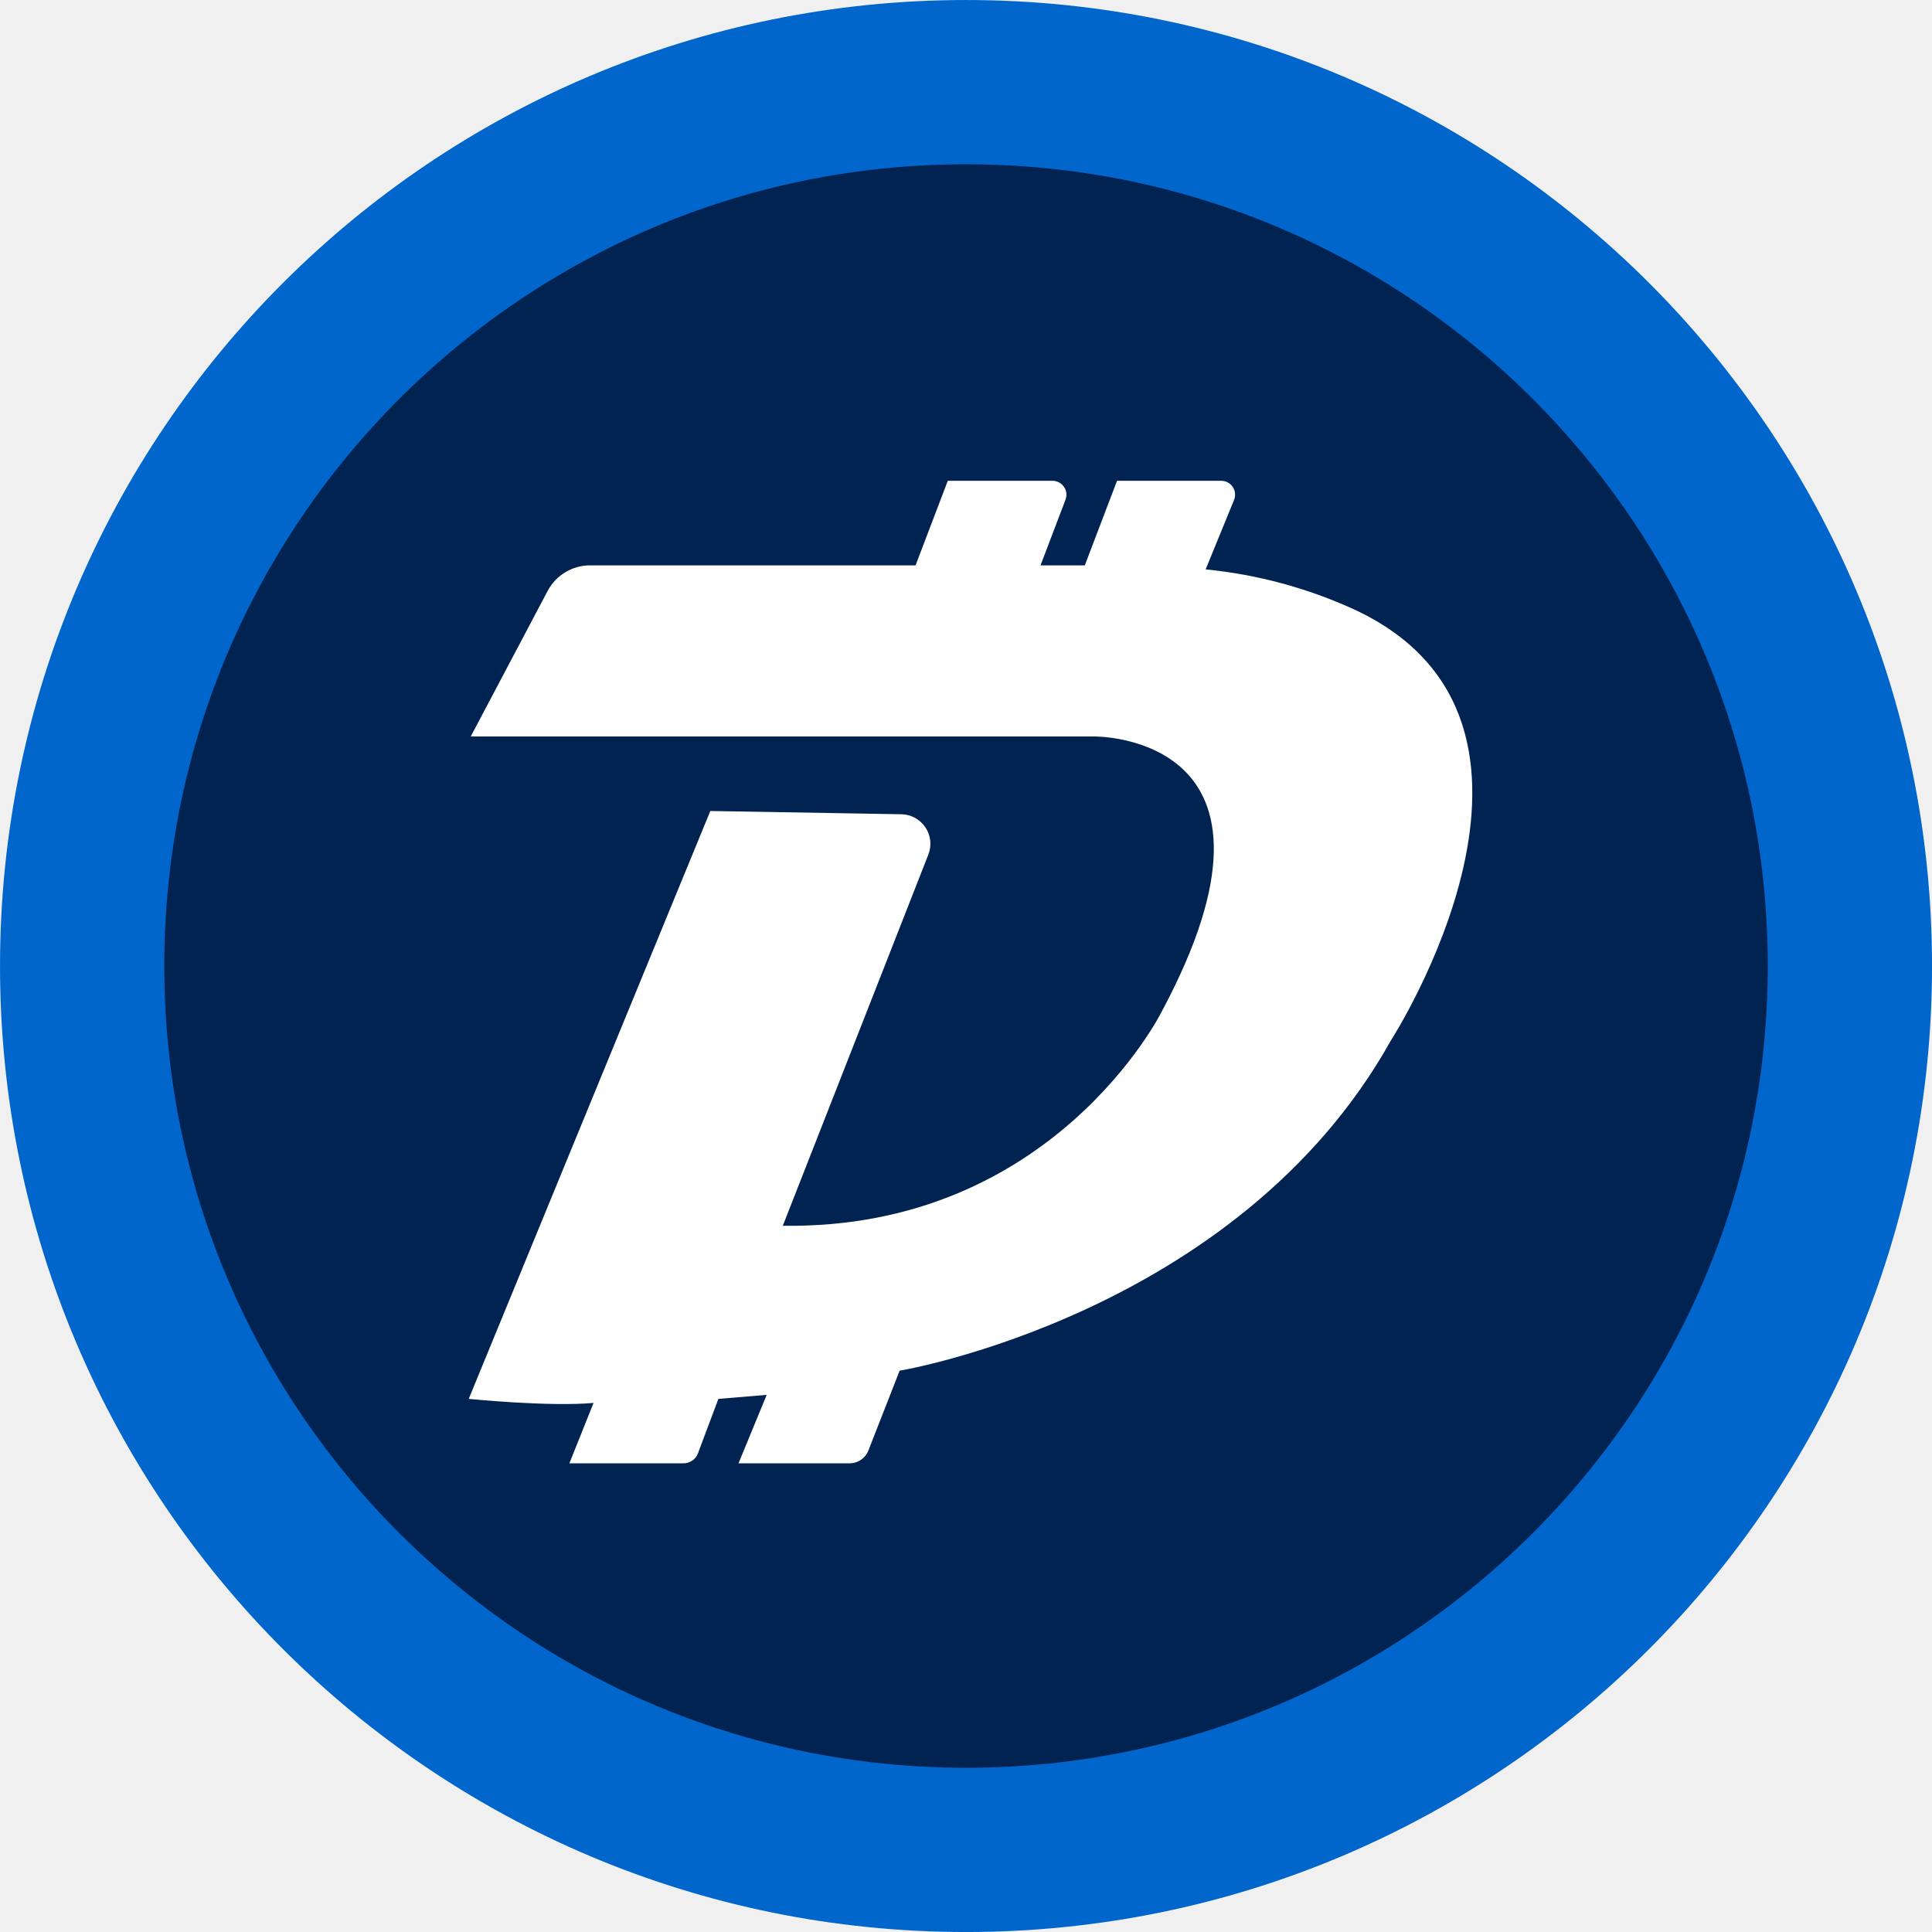
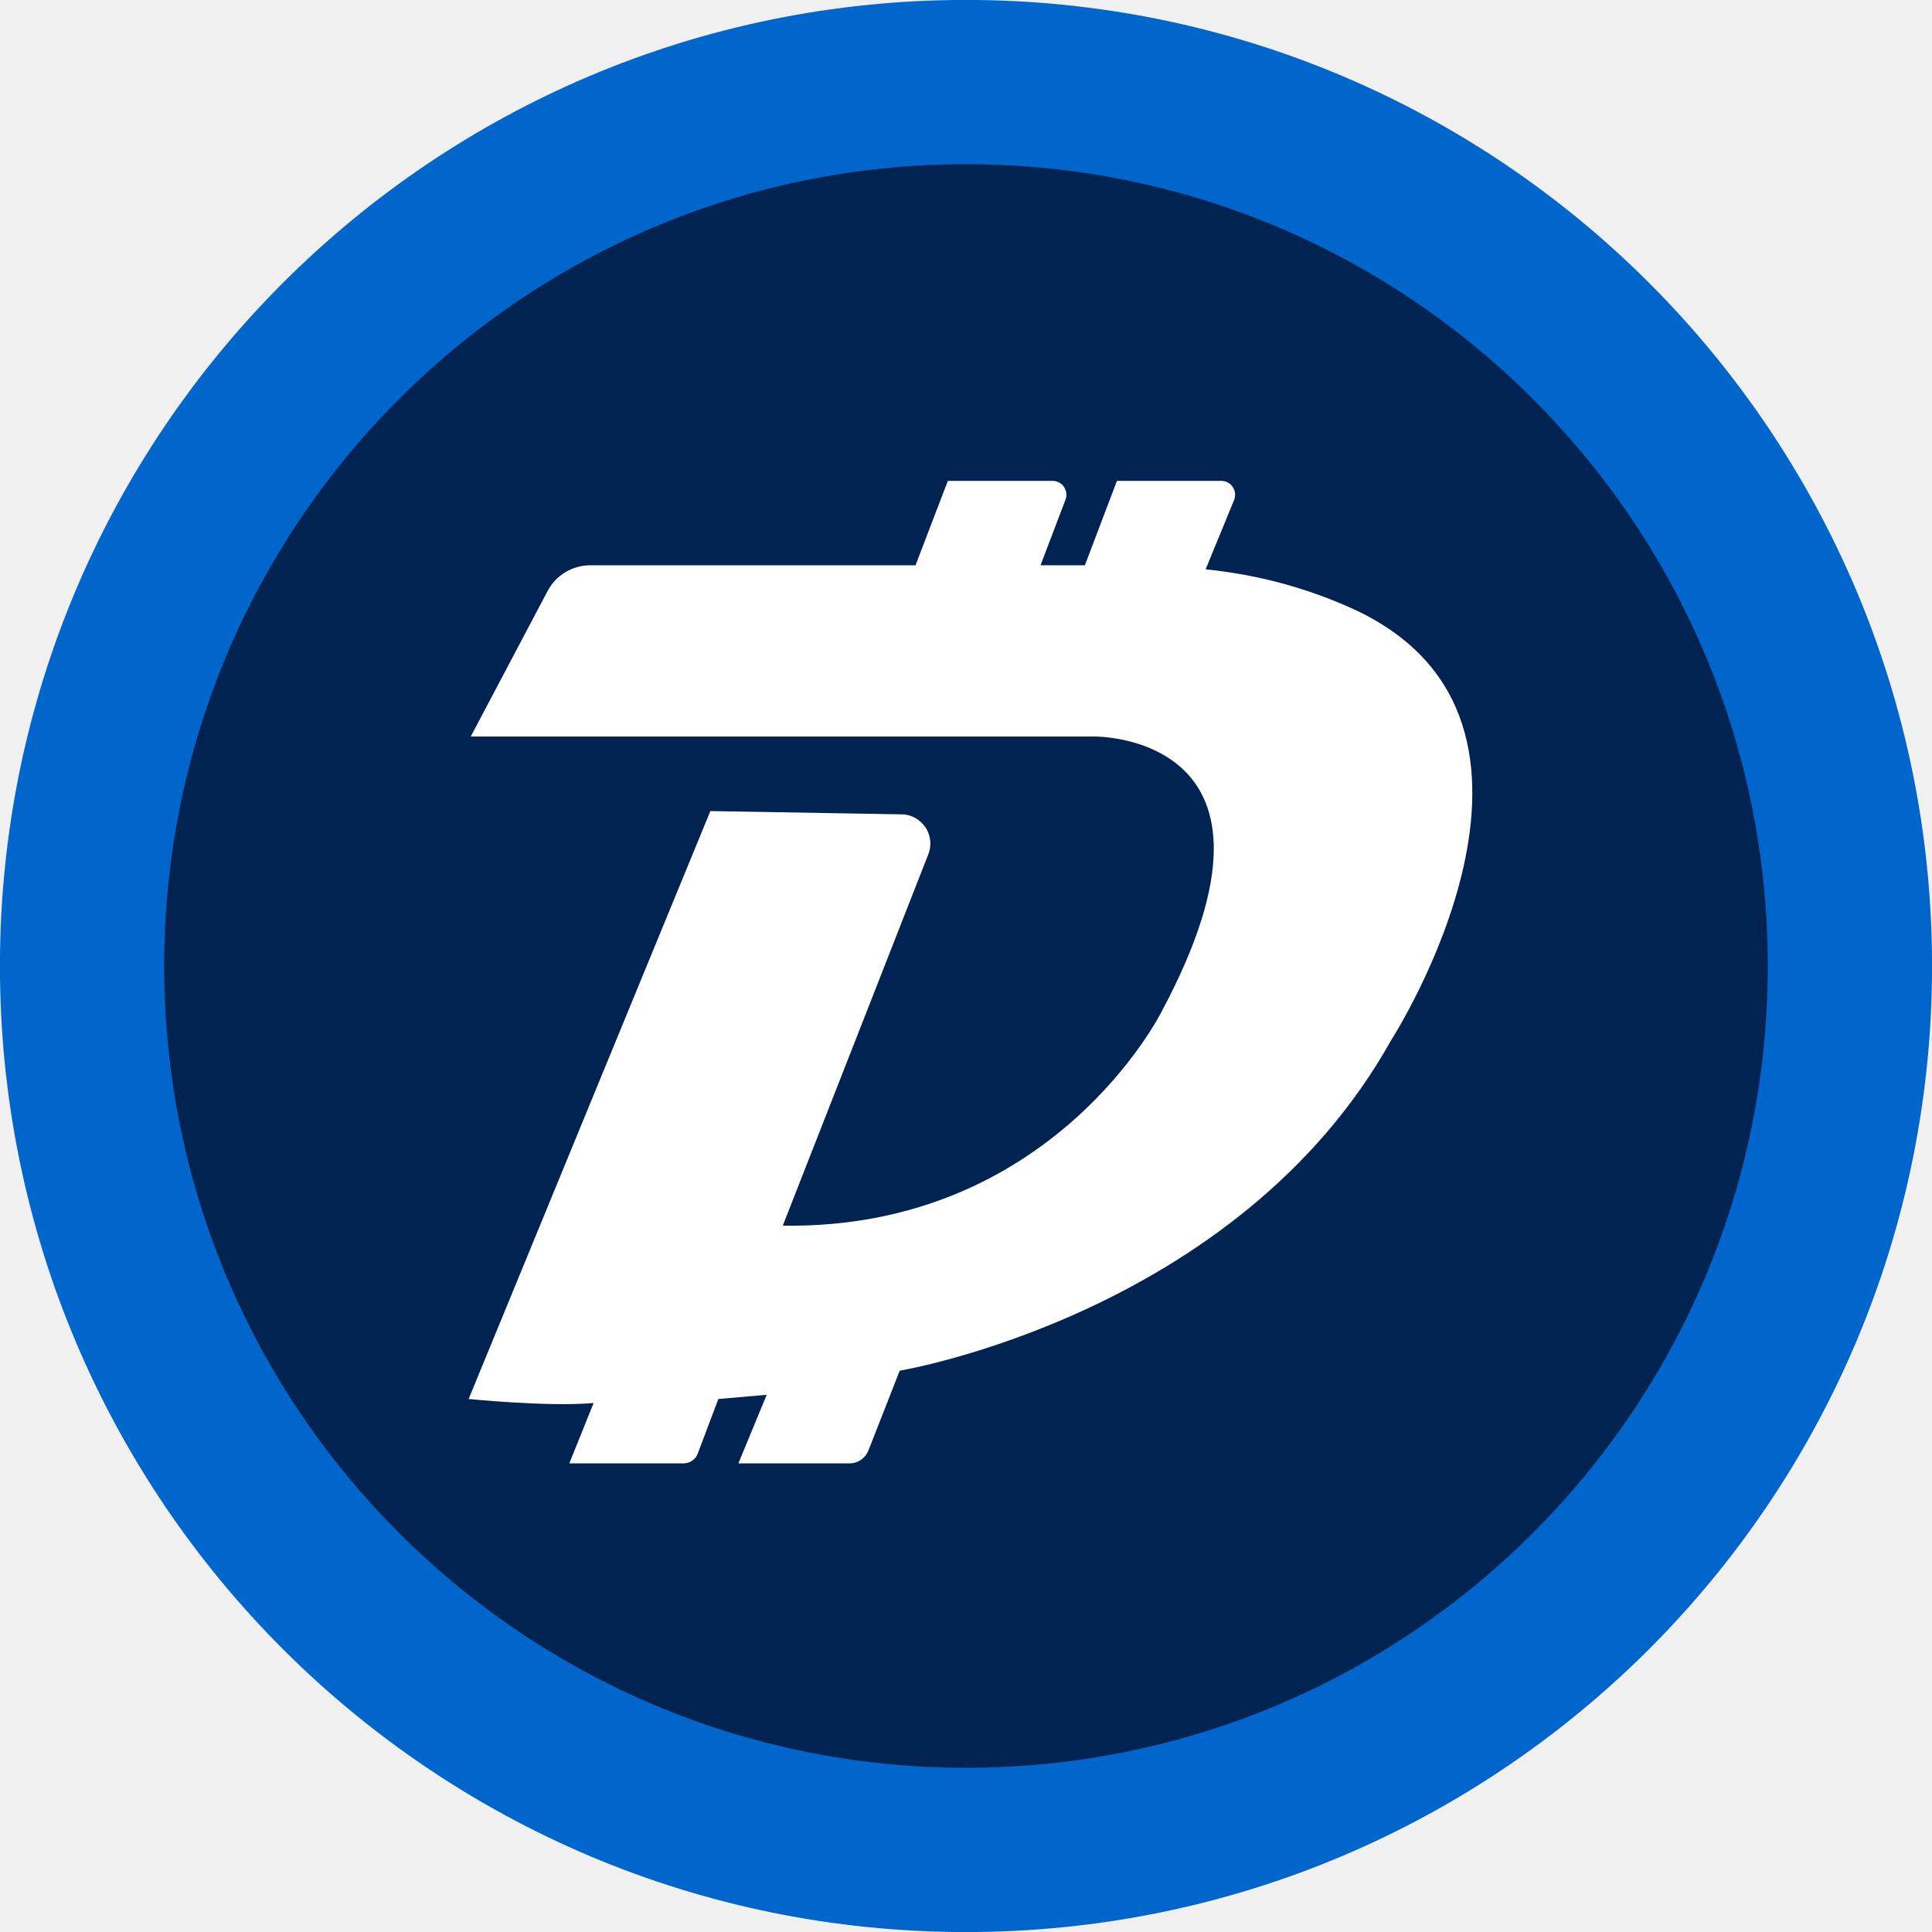
- <svg xmlns="http://www.w3.org/2000/svg" data-name="Layer 1" viewBox="0 0 479.79 479.79" width="2500" height="2500">
-   <circle cx="239.9" cy="239.9" r="219.5" fill="#002352" stroke="#06c" stroke-miterlimit="10" stroke-width="40.792" />
-   <path d="M116.9 182.9h155s53.5-.5 16.5 68.5c0 0-27 54-94 53l36.15-92.19a7.33 7.33 0 0 0-6.69-10l-47.46-.81-60 146s20 2 31 1l-6 15h28.35a3.83 3.83 0 0 0 3.58-2.48l5.07-13.52 12-1-7 17H211a5 5 0 0 0 4.65-3.17l7.76-19.83s84-14 122-82c0 0 51-79-9-107a116.08 116.08 0 0 0-37-10l7.06-17.26a3.44 3.44 0 0 0-3.19-4.74H277.4l-8 21h-11l6.21-16.31a3.46 3.46 0 0 0-3.24-4.69h-26l-8 21h-80.79a11.93 11.93 0 0 0-10.58 6.35z" fill="#fff" />
+ <svg xmlns="http://www.w3.org/2000/svg" width="32pt" height="32pt" viewBox="0 0 32 32" version="1.1">
+   <g id="surface1">
+     <path style="fill-rule:nonzero;fill:rgb(0%,13.725%,32.157%);fill-opacity:1;stroke-width:40.792;stroke-linecap:butt;stroke-linejoin:miter;stroke:rgb(0%,40%,80%);stroke-opacity:1;stroke-miterlimit:10;" d="M 459.408 239.895 C 459.408 361.131 361.131 459.408 239.895 459.408 C 118.659 459.408 20.382 361.131 20.382 239.895 C 20.382 118.659 118.659 20.382 239.895 20.382 C 361.131 20.382 459.408 118.659 459.408 239.895 Z M 459.408 239.895 " transform="matrix(0.0666958,0,0,0.0666958,0,0)" />
+     <path style=" stroke:none;fill-rule:nonzero;fill:rgb(100%,100%,100%);fill-opacity:1;" d="M 7.797 12.199 L 18.133 12.199 C 18.133 12.199 21.703 12.164 19.234 16.766 C 19.234 16.766 17.434 20.367 12.965 20.301 L 15.375 14.152 C 15.434 14.004 15.418 13.836 15.328 13.703 C 15.238 13.57 15.09 13.488 14.93 13.488 L 11.766 13.434 L 7.762 23.172 C 7.762 23.172 9.098 23.305 9.832 23.238 L 9.43 24.238 L 11.32 24.238 C 11.43 24.238 11.523 24.172 11.559 24.07 L 11.898 23.172 L 12.699 23.102 L 12.23 24.238 L 14.074 24.238 C 14.211 24.238 14.332 24.152 14.383 24.027 L 14.902 22.703 C 14.902 22.703 20.504 21.77 23.039 17.234 C 23.039 17.234 26.438 11.965 22.438 10.098 C 21.656 9.738 20.824 9.516 19.969 9.43 L 20.441 8.281 C 20.469 8.207 20.461 8.129 20.418 8.066 C 20.375 8 20.305 7.965 20.227 7.965 L 18.5 7.965 L 17.969 9.363 L 17.234 9.363 L 17.648 8.277 C 17.676 8.207 17.664 8.125 17.621 8.062 C 17.578 8 17.508 7.965 17.434 7.965 L 15.699 7.965 L 15.164 9.363 L 9.777 9.363 C 9.48 9.363 9.207 9.527 9.07 9.789 Z M 7.797 12.199 " />
+   </g>
</svg>
